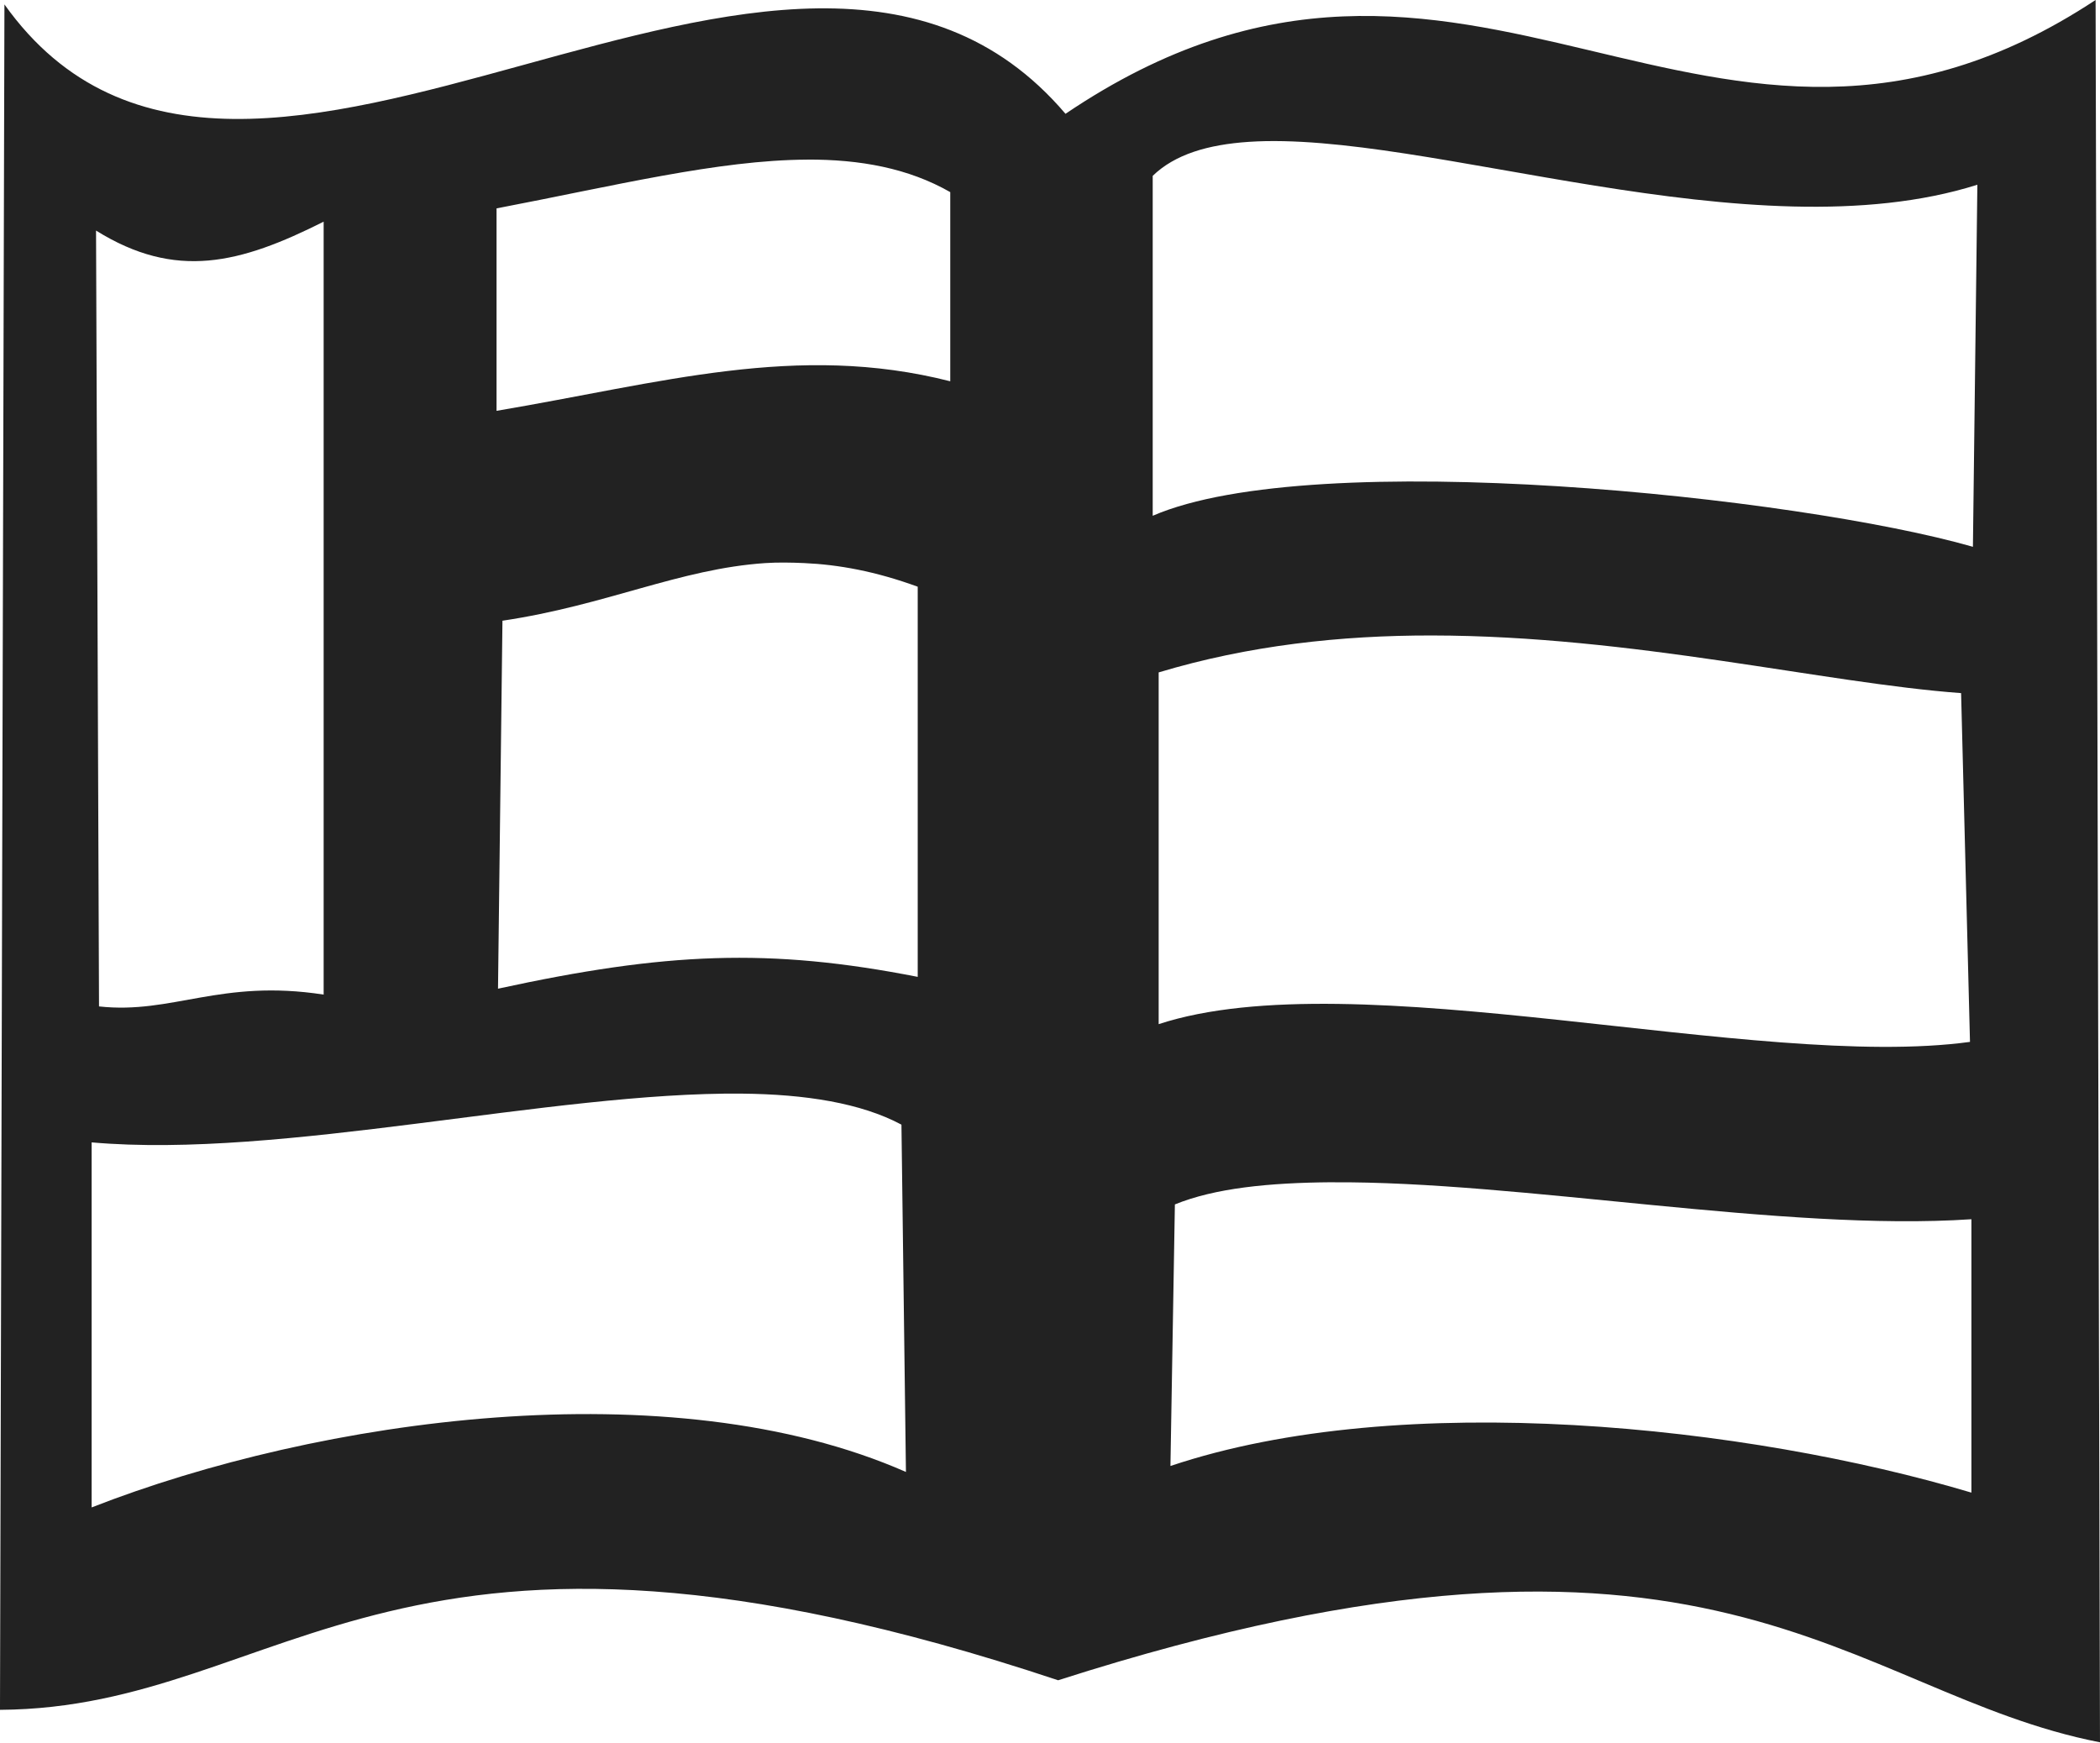
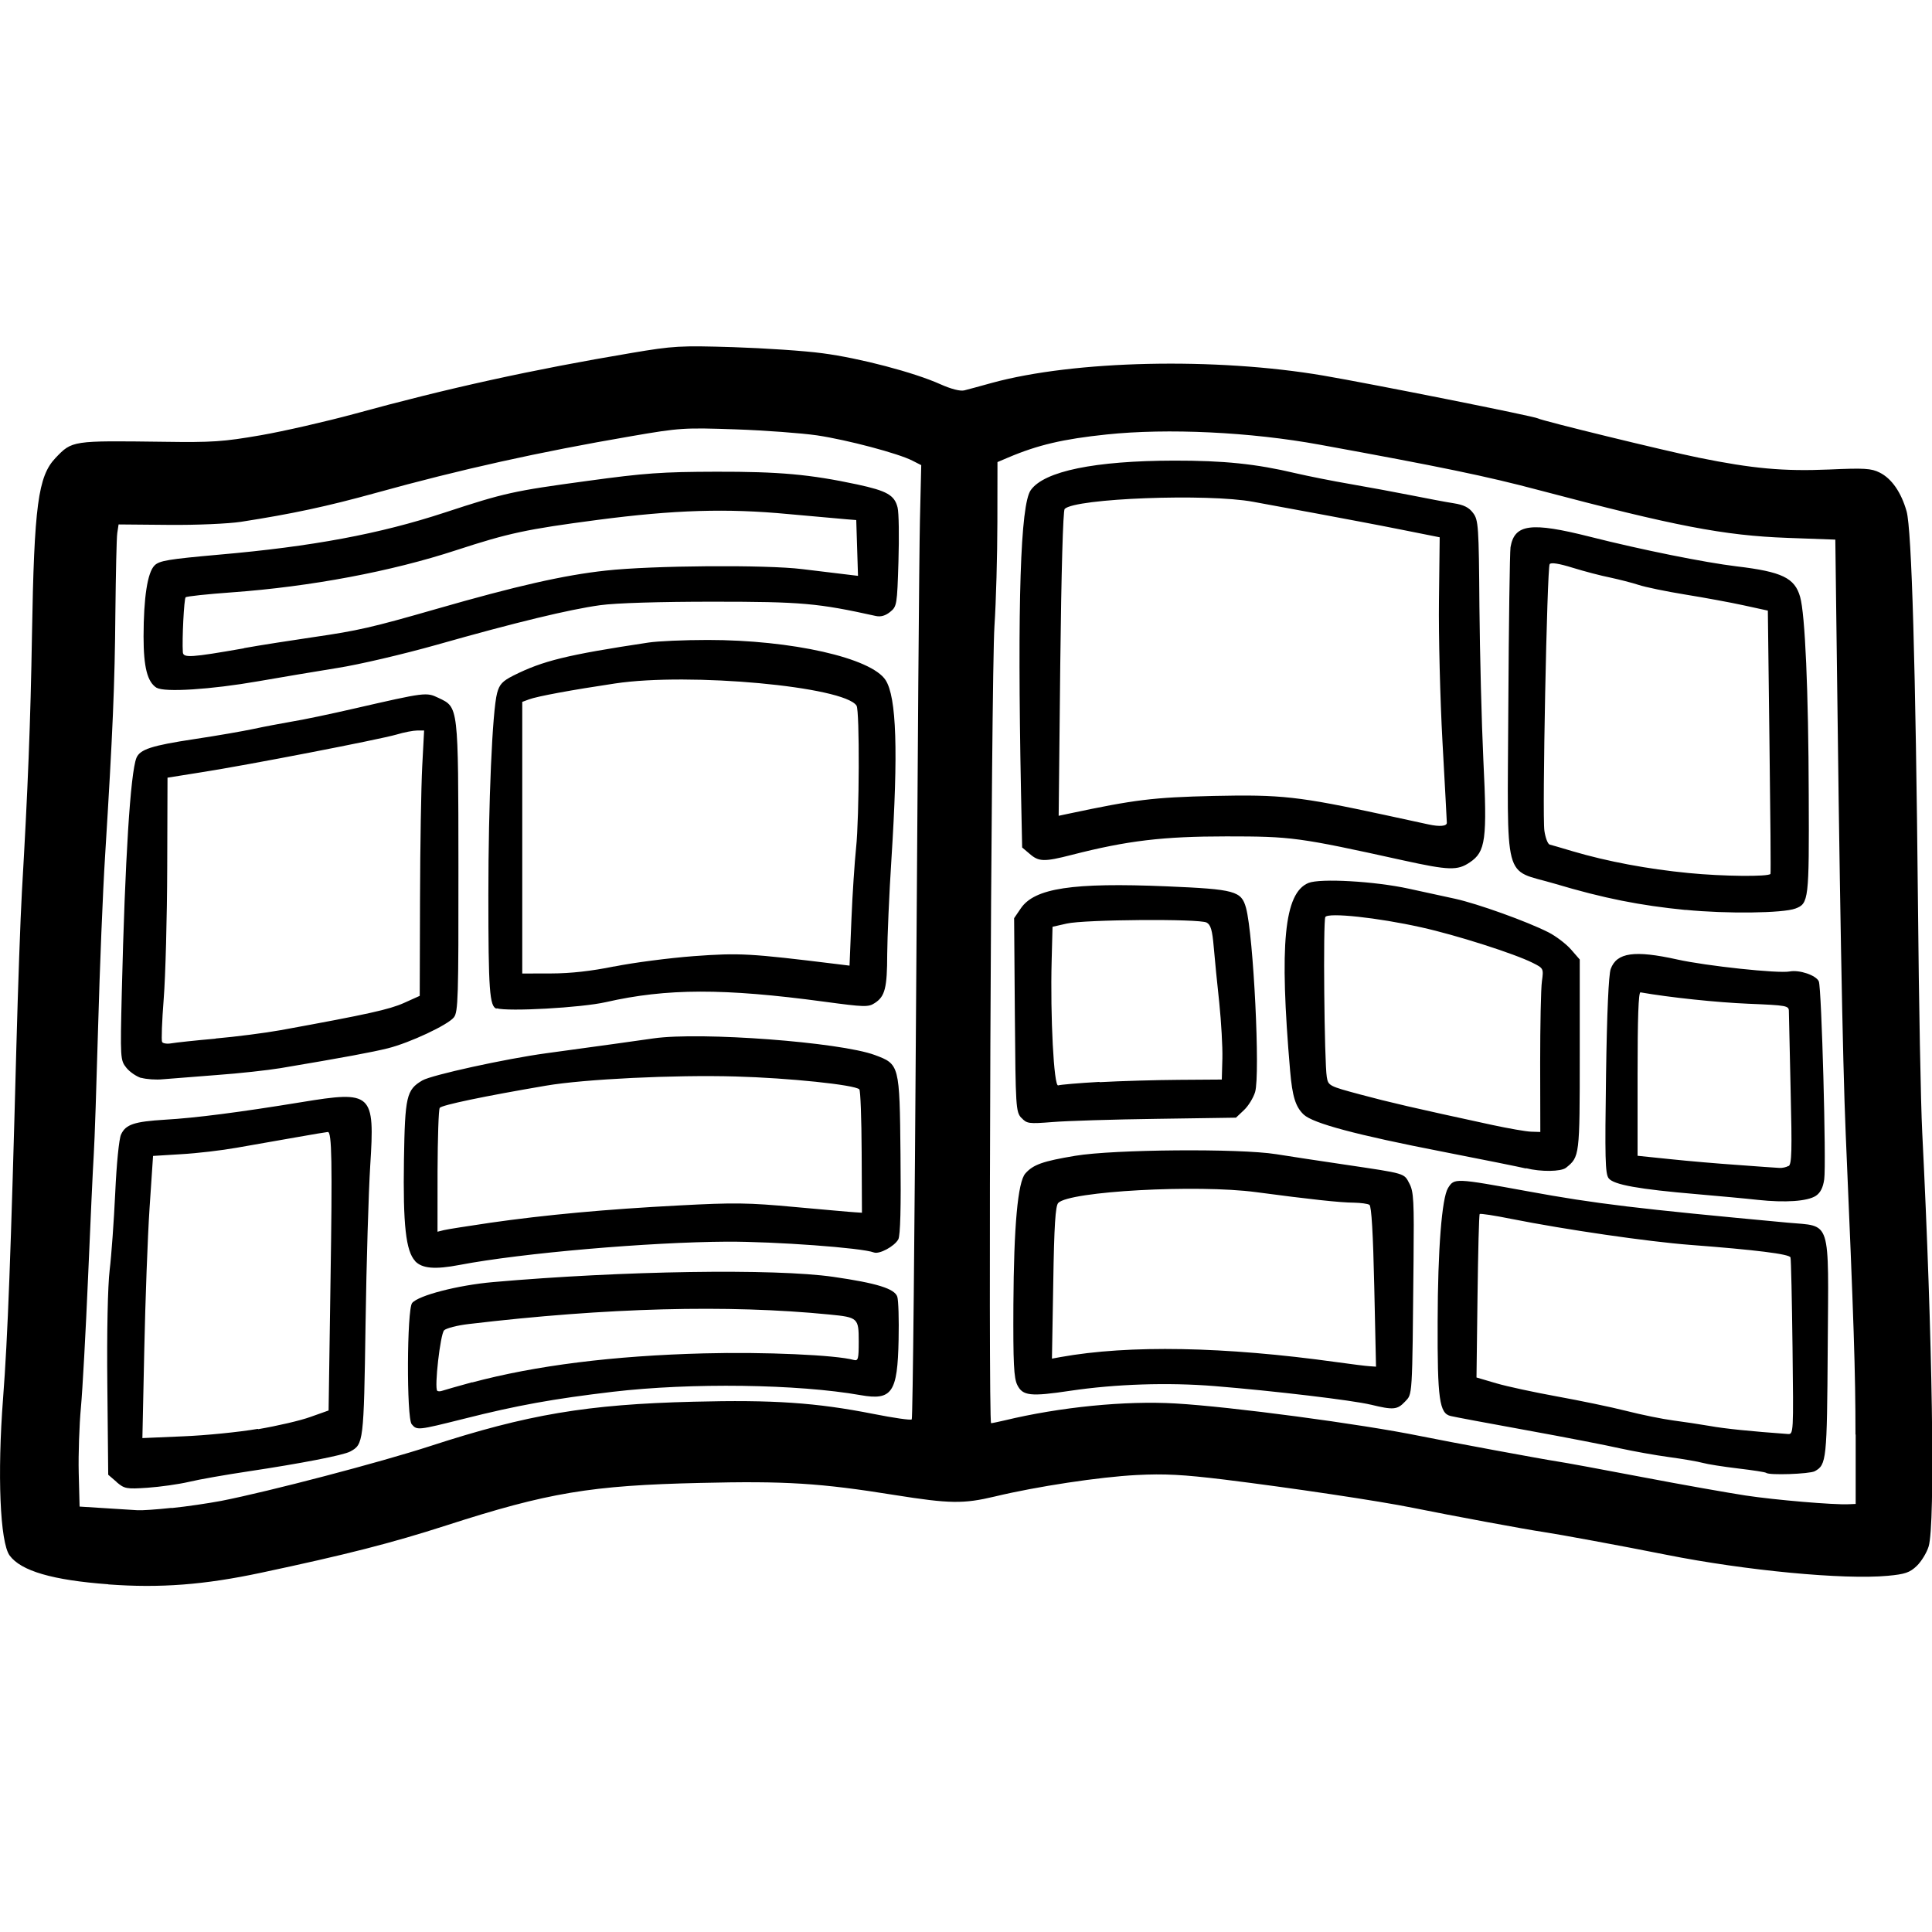
- <svg xmlns="http://www.w3.org/2000/svg" width="44.406" height="36.844" id="svg3080" version="1.1">
-   <defs id="defs3082" />
-   <g id="layer1" transform="translate(-289.2213,-365.3687)">
-     <path style="fill:#222222;fill-opacity:1;stroke:none" d="M 44.594,0.812 C 36.42,6.205 31.376,-2.569 22.812,3.219 17.013,-3.594 5.474,8.061 0.375,0.906 l -0.094,36.062 c 6.1,-0.037 8.358,-5.298 22.375,-0.625 13.871,-4.445 16.673,0.268 22.031,1.312 L 44.594,0.812 z m -17.906,3 C 30.435,3.563 37.316,6.228 42.094,4.719 L 42,12.375 C 38.322,11.32 28.079,10.236 24.656,11.719 l 0,-7.188 C 25.124,4.077 25.823,3.87 26.688,3.812 z m -9.344,0.375 C 18.471,4.182 19.489,4.369 20.375,4.875 l 0,4 C 17.132,8.049 14.266,8.912 10.781,9.5 l 0,-4.281 C 13.265,4.744 15.465,4.197 17.344,4.188 z M 7.125,5.5 l 0,16.344 c -2.184,-0.337 -3.197,0.421 -4.75,0.25 L 2.312,5.688 C 3.998,6.739 5.359,6.388 7.125,5.5 z m 9.344,7.219 c 0.26,-0.017 0.539,-0.012 0.812,0 0.729,0.032 1.515,0.174 2.406,0.5 l 0,8.25 c -3.143,-0.617 -5.33,-0.52 -8.875,0.25 l 0.094,-7.781 c 2.204,-0.328 3.744,-1.098 5.562,-1.219 z M 30.562,14.25 c 4.237,0.005 8.301,1.008 11.188,1.219 l 0.188,7.375 c -4.499,0.617 -13.012,-1.734 -17.156,-0.375 l 0,-7.438 C 26.684,14.459 28.636,14.247 30.562,14.25 z m -14.594,9.688 c 1.346,0.013 2.519,0.199 3.375,0.656 L 19.438,31.938 C 14.46,29.748 7.024,30.808 2.219,32.688 l 0,-7.719 c 4.033,0.355 9.712,-1.069 13.75,-1.031 z m 12.469,1.875 c 3.974,-0.029 9.562,1.048 13.531,0.781 l 0,5.781 C 37.239,30.963 29.93,30.167 25.031,31.812 L 25.125,26.281 c 0.843,-0.344 1.988,-0.459 3.312,-0.469 z" transform="translate(288.9401,364.5562)" id="path2985-5" />
+ <svg xmlns="http://www.w3.org/2000/svg" width="50" height="50" viewBox="0 0 13.229 13.229" version="1.1" id="svg8">
+   <defs id="defs2" />
+   <g id="layer1">
+     <path style="fill:#000000;stroke-width:0.019" d="m 0.741,10.848 c -0.38,-0.028 -0.597,-0.091 -0.675,-0.197 -0.066,-0.09 -0.085,-0.557 -0.045,-1.076 0.032,-0.417 0.053,-0.976 0.091,-2.404 0.011,-0.41 0.028,-0.889 0.038,-1.065 0.041,-0.703 0.059,-1.161 0.069,-1.762 0.015,-0.882 0.042,-1.082 0.16,-1.207 0.115,-0.121 0.113,-0.12 0.74,-0.112 0.335,0.005 0.41,-3.84e-4 0.668,-0.045 0.16,-0.028 0.447,-0.094 0.639,-0.146 0.641,-0.176 1.219,-0.303 1.897,-0.417 0.29,-0.049 0.335,-0.051 0.697,-0.04 0.213,0.007 0.489,0.025 0.613,0.042 0.253,0.033 0.626,0.131 0.806,0.212 0.074,0.033 0.136,0.049 0.164,0.042 0.024,-0.006 0.109,-0.029 0.188,-0.051 0.566,-0.155 1.534,-0.176 2.272,-0.05 0.333,0.057 1.446,0.279 1.468,0.293 0.026,0.016 0.866,0.221 1.101,0.269 0.369,0.075 0.581,0.094 0.89,0.081 0.245,-0.011 0.291,-0.008 0.349,0.021 0.082,0.041 0.147,0.135 0.184,0.265 0.035,0.124 0.062,1.062 0.078,2.702 0.006,0.655 0.019,1.352 0.029,1.549 0.071,1.412 0.09,2.685 0.044,2.837 -0.013,0.043 -0.05,0.103 -0.081,0.133 -0.048,0.046 -0.08,0.057 -0.199,0.068 -0.301,0.028 -0.974,-0.036 -1.516,-0.144 -0.311,-0.062 -0.735,-0.14 -0.842,-0.156 -0.107,-0.015 -0.64,-0.114 -0.891,-0.165 -0.236,-0.048 -0.841,-0.138 -1.295,-0.194 -0.281,-0.034 -0.408,-0.041 -0.6,-0.031 -0.252,0.013 -0.683,0.078 -0.97,0.147 -0.214,0.051 -0.308,0.05 -0.685,-0.01 -0.511,-0.082 -0.749,-0.097 -1.331,-0.083 -0.75,0.017 -1.043,0.066 -1.74,0.291 -0.375,0.121 -0.685,0.2 -1.268,0.324 -0.389,0.083 -0.692,0.106 -1.045,0.08 z M 1.176,10.326 c 0.101,-0.01 0.254,-0.033 0.339,-0.049 0.33,-0.065 1.086,-0.263 1.433,-0.376 0.664,-0.216 1.071,-0.285 1.801,-0.303 0.546,-0.014 0.839,0.006 1.234,0.084 0.136,0.027 0.253,0.044 0.26,0.037 0.007,-0.007 0.02,-1.308 0.03,-2.892 0.01,-1.584 0.021,-3.051 0.026,-3.261 l 0.009,-0.381 -0.061,-0.031 c -0.095,-0.049 -0.445,-0.142 -0.653,-0.173 -0.104,-0.015 -0.354,-0.034 -0.556,-0.041 -0.354,-0.012 -0.381,-0.011 -0.717,0.047 -0.63,0.108 -1.166,0.227 -1.747,0.388 -0.336,0.093 -0.576,0.144 -0.924,0.198 -0.086,0.013 -0.306,0.023 -0.496,0.021 l -0.342,-0.003 -0.009,0.059 c -0.005,0.033 -0.01,0.278 -0.013,0.546 -0.004,0.49 -0.018,0.821 -0.07,1.658 -0.016,0.25 -0.037,0.777 -0.048,1.171 -0.011,0.394 -0.024,0.79 -0.03,0.881 -0.006,0.091 -0.023,0.469 -0.039,0.841 -0.016,0.372 -0.038,0.773 -0.049,0.891 -0.011,0.118 -0.018,0.319 -0.015,0.446 l 0.006,0.232 0.174,0.011 c 0.096,0.006 0.196,0.012 0.223,0.014 0.027,0.002 0.131,-0.005 0.232,-0.016 z m -0.378,-0.179 -0.057,-0.049 -0.006,-0.612 c -0.004,-0.368 0.003,-0.683 0.016,-0.791 0.012,-0.098 0.029,-0.335 0.038,-0.527 0.009,-0.199 0.026,-0.371 0.04,-0.4 0.032,-0.069 0.09,-0.088 0.3,-0.101 0.21,-0.012 0.512,-0.051 0.934,-0.12 0.487,-0.08 0.504,-0.064 0.472,0.435 -0.011,0.177 -0.026,0.666 -0.032,1.086 -0.012,0.808 -0.014,0.822 -0.105,0.871 -0.048,0.026 -0.339,0.082 -0.698,0.136 -0.154,0.023 -0.337,0.055 -0.407,0.072 -0.069,0.016 -0.196,0.034 -0.282,0.04 -0.146,0.01 -0.159,0.007 -0.213,-0.039 z M 1.768,9.786 c 0.129,-0.022 0.29,-0.059 0.358,-0.084 l 0.124,-0.044 0.013,-0.881 c 0.013,-0.823 0.009,-1.026 -0.018,-1.026 -0.006,0 -0.108,0.017 -0.226,0.038 -0.118,0.021 -0.298,0.052 -0.399,0.07 -0.101,0.018 -0.271,0.038 -0.378,0.044 l -0.194,0.012 -0.024,0.358 c -0.013,0.197 -0.029,0.632 -0.036,0.966 l -0.013,0.608 0.278,-0.012 c 0.153,-0.006 0.384,-0.029 0.512,-0.051 z m 1.051,-0.034 c -0.036,-0.043 -0.033,-0.786 0.003,-0.83 0.043,-0.052 0.314,-0.122 0.553,-0.143 0.889,-0.078 1.929,-0.094 2.331,-0.036 0.298,0.043 0.42,0.081 0.438,0.136 0.008,0.024 0.012,0.156 0.009,0.294 -0.007,0.363 -0.045,0.418 -0.26,0.38 -0.431,-0.076 -1.161,-0.086 -1.697,-0.023 -0.405,0.048 -0.652,0.092 -1.02,0.185 -0.316,0.079 -0.321,0.08 -0.357,0.037 z m 0.414,-0.286 c 0.434,-0.116 0.966,-0.183 1.587,-0.199 0.412,-0.011 0.904,0.011 1.026,0.045 0.03,0.008 0.034,-0.006 0.034,-0.127 0,-0.16 -0.005,-0.165 -0.2,-0.184 -0.698,-0.069 -1.524,-0.047 -2.47,0.065 -0.079,0.009 -0.155,0.029 -0.169,0.043 -0.026,0.026 -0.068,0.393 -0.047,0.414 0.005,0.005 0.021,0.005 0.035,-2.75e-4 0.014,-0.005 0.106,-0.031 0.204,-0.058 z m -0.39,-0.831 c -0.064,-0.068 -0.084,-0.247 -0.077,-0.694 0.007,-0.434 0.017,-0.479 0.126,-0.543 0.063,-0.037 0.569,-0.148 0.848,-0.186 0.393,-0.054 0.593,-0.081 0.736,-0.102 0.323,-0.046 1.277,0.026 1.514,0.114 0.169,0.063 0.17,0.065 0.176,0.683 0.004,0.359 -0.001,0.553 -0.015,0.579 -0.026,0.048 -0.13,0.104 -0.167,0.09 -0.083,-0.032 -0.677,-0.075 -1.005,-0.074 -0.533,0.003 -1.406,0.078 -1.83,0.159 -0.172,0.033 -0.259,0.025 -0.307,-0.026 z m 0.511,-0.262 c 0.377,-0.054 0.795,-0.093 1.297,-0.119 0.373,-0.02 0.473,-0.019 0.794,0.011 0.202,0.018 0.387,0.035 0.412,0.036 l 0.045,0.003 -0.002,-0.416 c -9.66e-4,-0.229 -0.008,-0.422 -0.016,-0.429 -0.031,-0.031 -0.484,-0.078 -0.847,-0.088 -0.418,-0.012 -1.037,0.018 -1.299,0.063 -0.423,0.072 -0.715,0.133 -0.727,0.152 -0.008,0.012 -0.014,0.207 -0.015,0.435 l -2.74e-4,0.413 0.044,-0.011 c 0.024,-0.006 0.166,-0.028 0.315,-0.05 z M 0.969,7.382 c -0.034,-0.01 -0.081,-0.042 -0.104,-0.071 -0.041,-0.052 -0.042,-0.061 -0.031,-0.518 0.022,-0.913 0.059,-1.499 0.1,-1.603 0.024,-0.059 0.105,-0.085 0.396,-0.129 0.154,-0.023 0.337,-0.055 0.407,-0.07 0.069,-0.015 0.187,-0.037 0.261,-0.05 0.075,-0.012 0.266,-0.052 0.426,-0.089 0.493,-0.113 0.495,-0.113 0.579,-0.073 0.137,0.065 0.135,0.049 0.136,1.16 8.89e-4,0.892 -0.002,0.99 -0.031,1.027 -0.041,0.052 -0.301,0.174 -0.452,0.212 -0.105,0.026 -0.295,0.062 -0.736,0.136 -0.085,0.014 -0.281,0.036 -0.436,0.047 -0.154,0.012 -0.32,0.025 -0.368,0.029 -0.048,0.005 -0.115,10e-6 -0.149,-0.01 z M 1.476,7.111 c 0.138,-0.012 0.339,-0.038 0.445,-0.057 0.599,-0.109 0.745,-0.142 0.844,-0.186 l 0.109,-0.049 0.002,-0.662 c 9.11e-4,-0.364 0.008,-0.773 0.015,-0.908 l 0.013,-0.247 h -0.047 c -0.026,0 -0.09,0.012 -0.143,0.028 -0.118,0.034 -1.02,0.209 -1.335,0.258 l -0.232,0.037 -0.002,0.618 c -0.001,0.34 -0.012,0.743 -0.024,0.896 -0.012,0.153 -0.017,0.286 -0.011,0.296 0.006,0.01 0.035,0.014 0.063,0.009 0.028,-0.005 0.165,-0.02 0.303,-0.032 z m 1.924,-0.204 c -0.048,-0.015 -0.056,-0.127 -0.056,-0.78 1.2e-5,-0.626 0.027,-1.26 0.06,-1.382 0.016,-0.059 0.036,-0.081 0.111,-0.119 0.201,-0.101 0.366,-0.142 0.924,-0.226 0.064,-0.01 0.247,-0.018 0.407,-0.018 0.575,-5.5e-5 1.12,0.123 1.218,0.275 0.075,0.117 0.087,0.487 0.04,1.224 -0.016,0.245 -0.028,0.538 -0.029,0.652 -3.3e-4,0.231 -0.015,0.29 -0.085,0.335 -0.044,0.029 -0.07,0.028 -0.345,-0.009 -0.69,-0.093 -1.079,-0.092 -1.497,0.003 -0.167,0.038 -0.668,0.066 -0.748,0.042 z m 0.806,-0.289 c 0.128,-0.026 0.373,-0.058 0.544,-0.071 0.315,-0.023 0.383,-0.019 0.978,0.054 l 0.089,0.011 0.013,-0.317 c 0.007,-0.174 0.022,-0.395 0.032,-0.491 0.022,-0.209 0.025,-0.939 0.003,-0.972 -0.083,-0.131 -1.143,-0.229 -1.654,-0.152 -0.295,0.044 -0.534,0.088 -0.589,0.109 l -0.046,0.017 v 0.93 0.93 l 0.198,-4.39e-4 c 0.134,-3.29e-4 0.274,-0.016 0.431,-0.048 z m -3.133,-1.908 c -0.064,-0.04 -0.09,-0.141 -0.09,-0.352 5.49e-4,-0.268 0.027,-0.438 0.075,-0.486 0.033,-0.033 0.094,-0.043 0.441,-0.074 0.641,-0.056 1.1,-0.142 1.545,-0.288 0.411,-0.135 0.469,-0.148 0.978,-0.217 0.394,-0.054 0.512,-0.062 0.881,-0.063 0.434,-8.62e-4 0.642,0.018 0.966,0.087 0.204,0.044 0.256,0.073 0.277,0.158 0.009,0.035 0.011,0.201 0.006,0.37 -0.009,0.297 -0.011,0.308 -0.057,0.345 -0.032,0.026 -0.064,0.035 -0.097,0.028 -0.398,-0.088 -0.508,-0.098 -1.114,-0.098 -0.367,-4e-6 -0.668,0.009 -0.775,0.024 -0.21,0.029 -0.576,0.117 -1.122,0.272 -0.224,0.063 -0.529,0.135 -0.678,0.158 -0.149,0.024 -0.393,0.065 -0.542,0.091 -0.32,0.056 -0.642,0.077 -0.694,0.044 z m 0.597,-0.272 c 0.117,-0.021 0.331,-0.054 0.474,-0.075 0.309,-0.045 0.401,-0.066 0.843,-0.193 0.549,-0.158 0.875,-0.232 1.161,-0.263 0.316,-0.035 1.098,-0.041 1.346,-0.01 0.091,0.011 0.213,0.026 0.273,0.033 l 0.108,0.013 -0.006,-0.191 -0.006,-0.191 -0.063,-0.005 c -0.035,-0.003 -0.216,-0.019 -0.402,-0.036 -0.422,-0.04 -0.78,-0.029 -1.307,0.04 -0.486,0.064 -0.608,0.09 -0.966,0.207 -0.445,0.146 -0.998,0.25 -1.537,0.289 -0.167,0.012 -0.31,0.027 -0.317,0.034 -0.011,0.011 -0.025,0.288 -0.019,0.376 0.003,0.04 0.054,0.037 0.419,-0.027 z m 11.035,5.384 c 0,-0.431 -0.011,-0.758 -0.067,-2.062 -0.021,-0.494 -0.042,-1.646 -0.065,-3.591 l -0.006,-0.474 -0.328,-0.012 c -0.435,-0.016 -0.767,-0.08 -1.702,-0.327 -0.357,-0.095 -0.677,-0.161 -1.5,-0.311 -0.475,-0.087 -1.042,-0.114 -1.46,-0.07 -0.296,0.031 -0.469,0.071 -0.674,0.158 l -0.073,0.031 -6.37e-4,0.411 c -3.29e-4,0.226 -0.009,0.546 -0.02,0.711 -0.023,0.354 -0.044,5.46 -0.023,5.459 0.008,-2.74e-4 0.049,-0.009 0.092,-0.019 0.382,-0.092 0.828,-0.136 1.171,-0.116 0.38,0.022 1.268,0.14 1.675,0.223 0.202,0.041 0.839,0.159 0.939,0.174 0.048,0.007 0.309,0.055 0.581,0.107 0.272,0.052 0.59,0.108 0.707,0.126 0.205,0.031 0.606,0.065 0.707,0.06 l 0.048,-0.002 V 9.823 Z M 12.093,10.085 c -0.005,-0.005 -0.091,-0.018 -0.192,-0.03 -0.101,-0.012 -0.209,-0.029 -0.241,-0.038 -0.032,-0.009 -0.136,-0.027 -0.232,-0.04 -0.096,-0.013 -0.245,-0.04 -0.332,-0.059 -0.087,-0.02 -0.375,-0.076 -0.639,-0.124 -0.264,-0.048 -0.5,-0.092 -0.523,-0.098 -0.078,-0.017 -0.092,-0.114 -0.09,-0.648 0.001,-0.494 0.029,-0.845 0.071,-0.913 0.043,-0.069 0.046,-0.069 0.545,0.022 0.468,0.086 0.748,0.119 1.781,0.215 0.302,0.028 0.28,-0.041 0.274,0.855 -0.005,0.771 -0.008,0.803 -0.089,0.847 -0.036,0.019 -0.315,0.029 -0.332,0.011 z m 0.181,-0.858 c -0.004,-0.327 -0.01,-0.605 -0.014,-0.617 -0.007,-0.023 -0.24,-0.052 -0.688,-0.086 -0.287,-0.022 -0.852,-0.104 -1.224,-0.178 -0.114,-0.023 -0.211,-0.038 -0.216,-0.033 -0.005,0.005 -0.011,0.258 -0.015,0.564 l -0.007,0.555 0.136,0.04 c 0.075,0.022 0.262,0.062 0.416,0.09 0.154,0.028 0.368,0.072 0.474,0.099 0.106,0.027 0.25,0.056 0.319,0.065 0.069,0.009 0.182,0.026 0.252,0.038 0.104,0.019 0.286,0.037 0.534,0.055 0.04,0.003 0.04,-5.92e-4 0.033,-0.593 z m -2.889,0.391 c -0.124,-0.03 -0.661,-0.094 -1.068,-0.127 -0.321,-0.026 -0.678,-0.014 -0.988,0.032 -0.273,0.041 -0.326,0.035 -0.363,-0.039 -0.024,-0.048 -0.029,-0.147 -0.027,-0.552 0.003,-0.535 0.03,-0.839 0.082,-0.897 0.054,-0.061 0.12,-0.084 0.342,-0.121 0.263,-0.044 1.125,-0.051 1.375,-0.011 0.085,0.014 0.299,0.046 0.474,0.072 0.417,0.062 0.401,0.057 0.439,0.13 0.029,0.055 0.032,0.121 0.028,0.527 -0.009,0.956 -0.007,0.91 -0.059,0.966 -0.052,0.055 -0.079,0.058 -0.234,0.02 z m 0.025,-0.807 c -0.008,-0.364 -0.019,-0.552 -0.033,-0.561 -0.012,-0.008 -0.06,-0.014 -0.107,-0.015 -0.092,-3.29e-4 -0.301,-0.023 -0.669,-0.072 -0.404,-0.054 -1.279,-0.006 -1.355,0.074 -0.019,0.02 -0.028,0.154 -0.034,0.546 l -0.009,0.52 0.06,-0.011 c 0.467,-0.084 1.121,-0.072 1.89,0.035 0.101,0.014 0.203,0.027 0.226,0.028 l 0.043,0.003 z m 2.627,-0.595 c -0.08,-0.009 -0.267,-0.026 -0.416,-0.039 -0.401,-0.034 -0.573,-0.065 -0.606,-0.109 -0.024,-0.031 -0.026,-0.141 -0.018,-0.705 0.006,-0.428 0.018,-0.69 0.032,-0.728 0.041,-0.113 0.163,-0.13 0.456,-0.065 0.197,0.044 0.692,0.097 0.769,0.082 0.067,-0.013 0.182,0.026 0.2,0.068 0.019,0.044 0.052,1.25 0.037,1.355 -0.008,0.057 -0.026,0.092 -0.057,0.113 -0.058,0.038 -0.21,0.048 -0.397,0.028 z m 0.21,-0.231 c 0.022,-0.014 0.024,-0.107 0.014,-0.518 -0.006,-0.275 -0.012,-0.519 -0.012,-0.542 0,-0.039 -0.012,-0.041 -0.276,-0.052 -0.218,-0.009 -0.54,-0.043 -0.74,-0.078 -0.014,-0.002 -0.02,0.177 -0.02,0.558 v 0.561 l 0.223,0.023 c 0.122,0.013 0.332,0.031 0.465,0.04 0.133,0.01 0.259,0.019 0.281,0.02 0.021,0.002 0.051,-0.005 0.065,-0.014 z m -1.798,0.016 c -0.037,-0.009 -0.294,-0.061 -0.571,-0.115 -0.591,-0.115 -0.887,-0.194 -0.951,-0.254 -0.056,-0.053 -0.078,-0.124 -0.093,-0.298 -0.075,-0.871 -0.041,-1.219 0.125,-1.288 0.08,-0.033 0.453,-0.012 0.687,0.039 0.096,0.021 0.239,0.052 0.317,0.069 0.155,0.034 0.492,0.155 0.64,0.23 0.051,0.026 0.119,0.078 0.153,0.116 l 0.061,0.07 v 0.653 c 0,0.693 -5.98e-4,0.698 -0.094,0.773 -0.034,0.027 -0.172,0.029 -0.274,0.003 z m 0.097,-0.722 c 0,-0.259 0.005,-0.511 0.012,-0.56 0.012,-0.087 0.011,-0.089 -0.063,-0.126 -0.125,-0.063 -0.526,-0.191 -0.762,-0.243 -0.299,-0.067 -0.638,-0.103 -0.658,-0.071 -0.016,0.026 -0.007,0.995 0.01,1.096 0.01,0.059 0.015,0.062 0.228,0.119 0.201,0.054 0.36,0.091 0.905,0.209 0.112,0.024 0.232,0.045 0.266,0.046 l 0.063,0.002 z m -3.553,0.375 c -0.037,-0.041 -0.039,-0.074 -0.044,-0.705 l -0.005,-0.662 0.045,-0.066 c 0.094,-0.14 0.355,-0.179 0.999,-0.152 0.471,0.02 0.512,0.032 0.544,0.148 0.051,0.189 0.098,1.142 0.062,1.261 -0.012,0.039 -0.046,0.095 -0.076,0.123 l -0.055,0.052 -0.541,0.008 c -0.298,0.004 -0.619,0.014 -0.715,0.022 -0.164,0.013 -0.176,0.011 -0.213,-0.029 z m 0.535,-0.244 c 0.142,-0.008 0.388,-0.015 0.548,-0.016 l 0.29,-0.002 0.004,-0.145 c 0.002,-0.08 -0.008,-0.25 -0.021,-0.378 -0.014,-0.128 -0.031,-0.3 -0.038,-0.383 -0.01,-0.118 -0.021,-0.154 -0.049,-0.169 -0.05,-0.027 -0.837,-0.021 -0.958,0.007 l -0.097,0.022 -0.006,0.232 c -0.01,0.379 0.015,0.866 0.045,0.854 0.014,-0.005 0.141,-0.016 0.283,-0.024 z m 4.015,-1.179 c -0.314,-0.031 -0.562,-0.08 -0.897,-0.18 -0.358,-0.106 -0.324,0.023 -0.318,-1.215 0.003,-0.564 0.01,-1.054 0.015,-1.089 0.027,-0.159 0.139,-0.174 0.543,-0.072 0.355,0.09 0.789,0.177 1.005,0.203 0.311,0.037 0.398,0.079 0.435,0.209 0.034,0.118 0.057,0.642 0.059,1.358 0.003,0.717 -2.2e-4,0.742 -0.091,0.776 -0.084,0.032 -0.471,0.037 -0.753,0.009 z m 0.58,-0.246 c 0.003,-0.003 -4.39e-4,-0.411 -0.007,-0.905 l -0.011,-0.899 -0.165,-0.036 c -0.091,-0.02 -0.271,-0.053 -0.401,-0.074 -0.13,-0.021 -0.274,-0.051 -0.319,-0.066 -0.046,-0.015 -0.133,-0.037 -0.193,-0.05 -0.061,-0.012 -0.176,-0.042 -0.257,-0.067 -0.096,-0.03 -0.151,-0.038 -0.159,-0.025 -0.018,0.029 -0.052,1.723 -0.036,1.826 0.007,0.048 0.023,0.09 0.036,0.094 0.013,0.003 0.084,0.024 0.158,0.046 0.237,0.07 0.515,0.122 0.794,0.149 0.233,0.023 0.545,0.026 0.56,0.006 z m -2.516,-0.094 c -0.716,-0.158 -0.763,-0.164 -1.21,-0.164 -0.434,5.5e-5 -0.678,0.029 -1.06,0.127 -0.187,0.048 -0.224,0.047 -0.286,-0.007 l -0.052,-0.044 -0.008,-0.386 c -0.025,-1.291 -0.004,-1.962 0.067,-2.061 0.092,-0.13 0.439,-0.201 0.981,-0.202 0.34,-5.71e-4 0.561,0.022 0.831,0.086 0.086,0.02 0.256,0.054 0.379,0.075 0.122,0.021 0.31,0.056 0.416,0.077 0.106,0.021 0.236,0.046 0.289,0.054 0.07,0.011 0.105,0.029 0.133,0.067 0.036,0.048 0.039,0.088 0.043,0.639 0.003,0.323 0.015,0.796 0.027,1.052 0.027,0.547 0.016,0.628 -0.093,0.701 -0.084,0.057 -0.143,0.055 -0.457,-0.014 z m 0.3,-0.256 c 0,-0.013 -0.014,-0.264 -0.03,-0.557 -0.016,-0.293 -0.027,-0.727 -0.024,-0.966 l 0.005,-0.433 -0.271,-0.054 c -0.149,-0.03 -0.401,-0.077 -0.561,-0.107 -0.16,-0.029 -0.36,-0.066 -0.445,-0.082 -0.311,-0.058 -1.219,-0.024 -1.291,0.049 -0.011,0.011 -0.023,0.436 -0.03,1.06 l -0.011,1.041 0.066,-0.014 c 0.457,-0.097 0.579,-0.112 0.995,-0.122 0.464,-0.01 0.581,0.003 1.171,0.13 0.144,0.031 0.279,0.06 0.3,0.065 0.078,0.017 0.126,0.012 0.126,-0.011 z" id="path854" />
  </g>
</svg>
